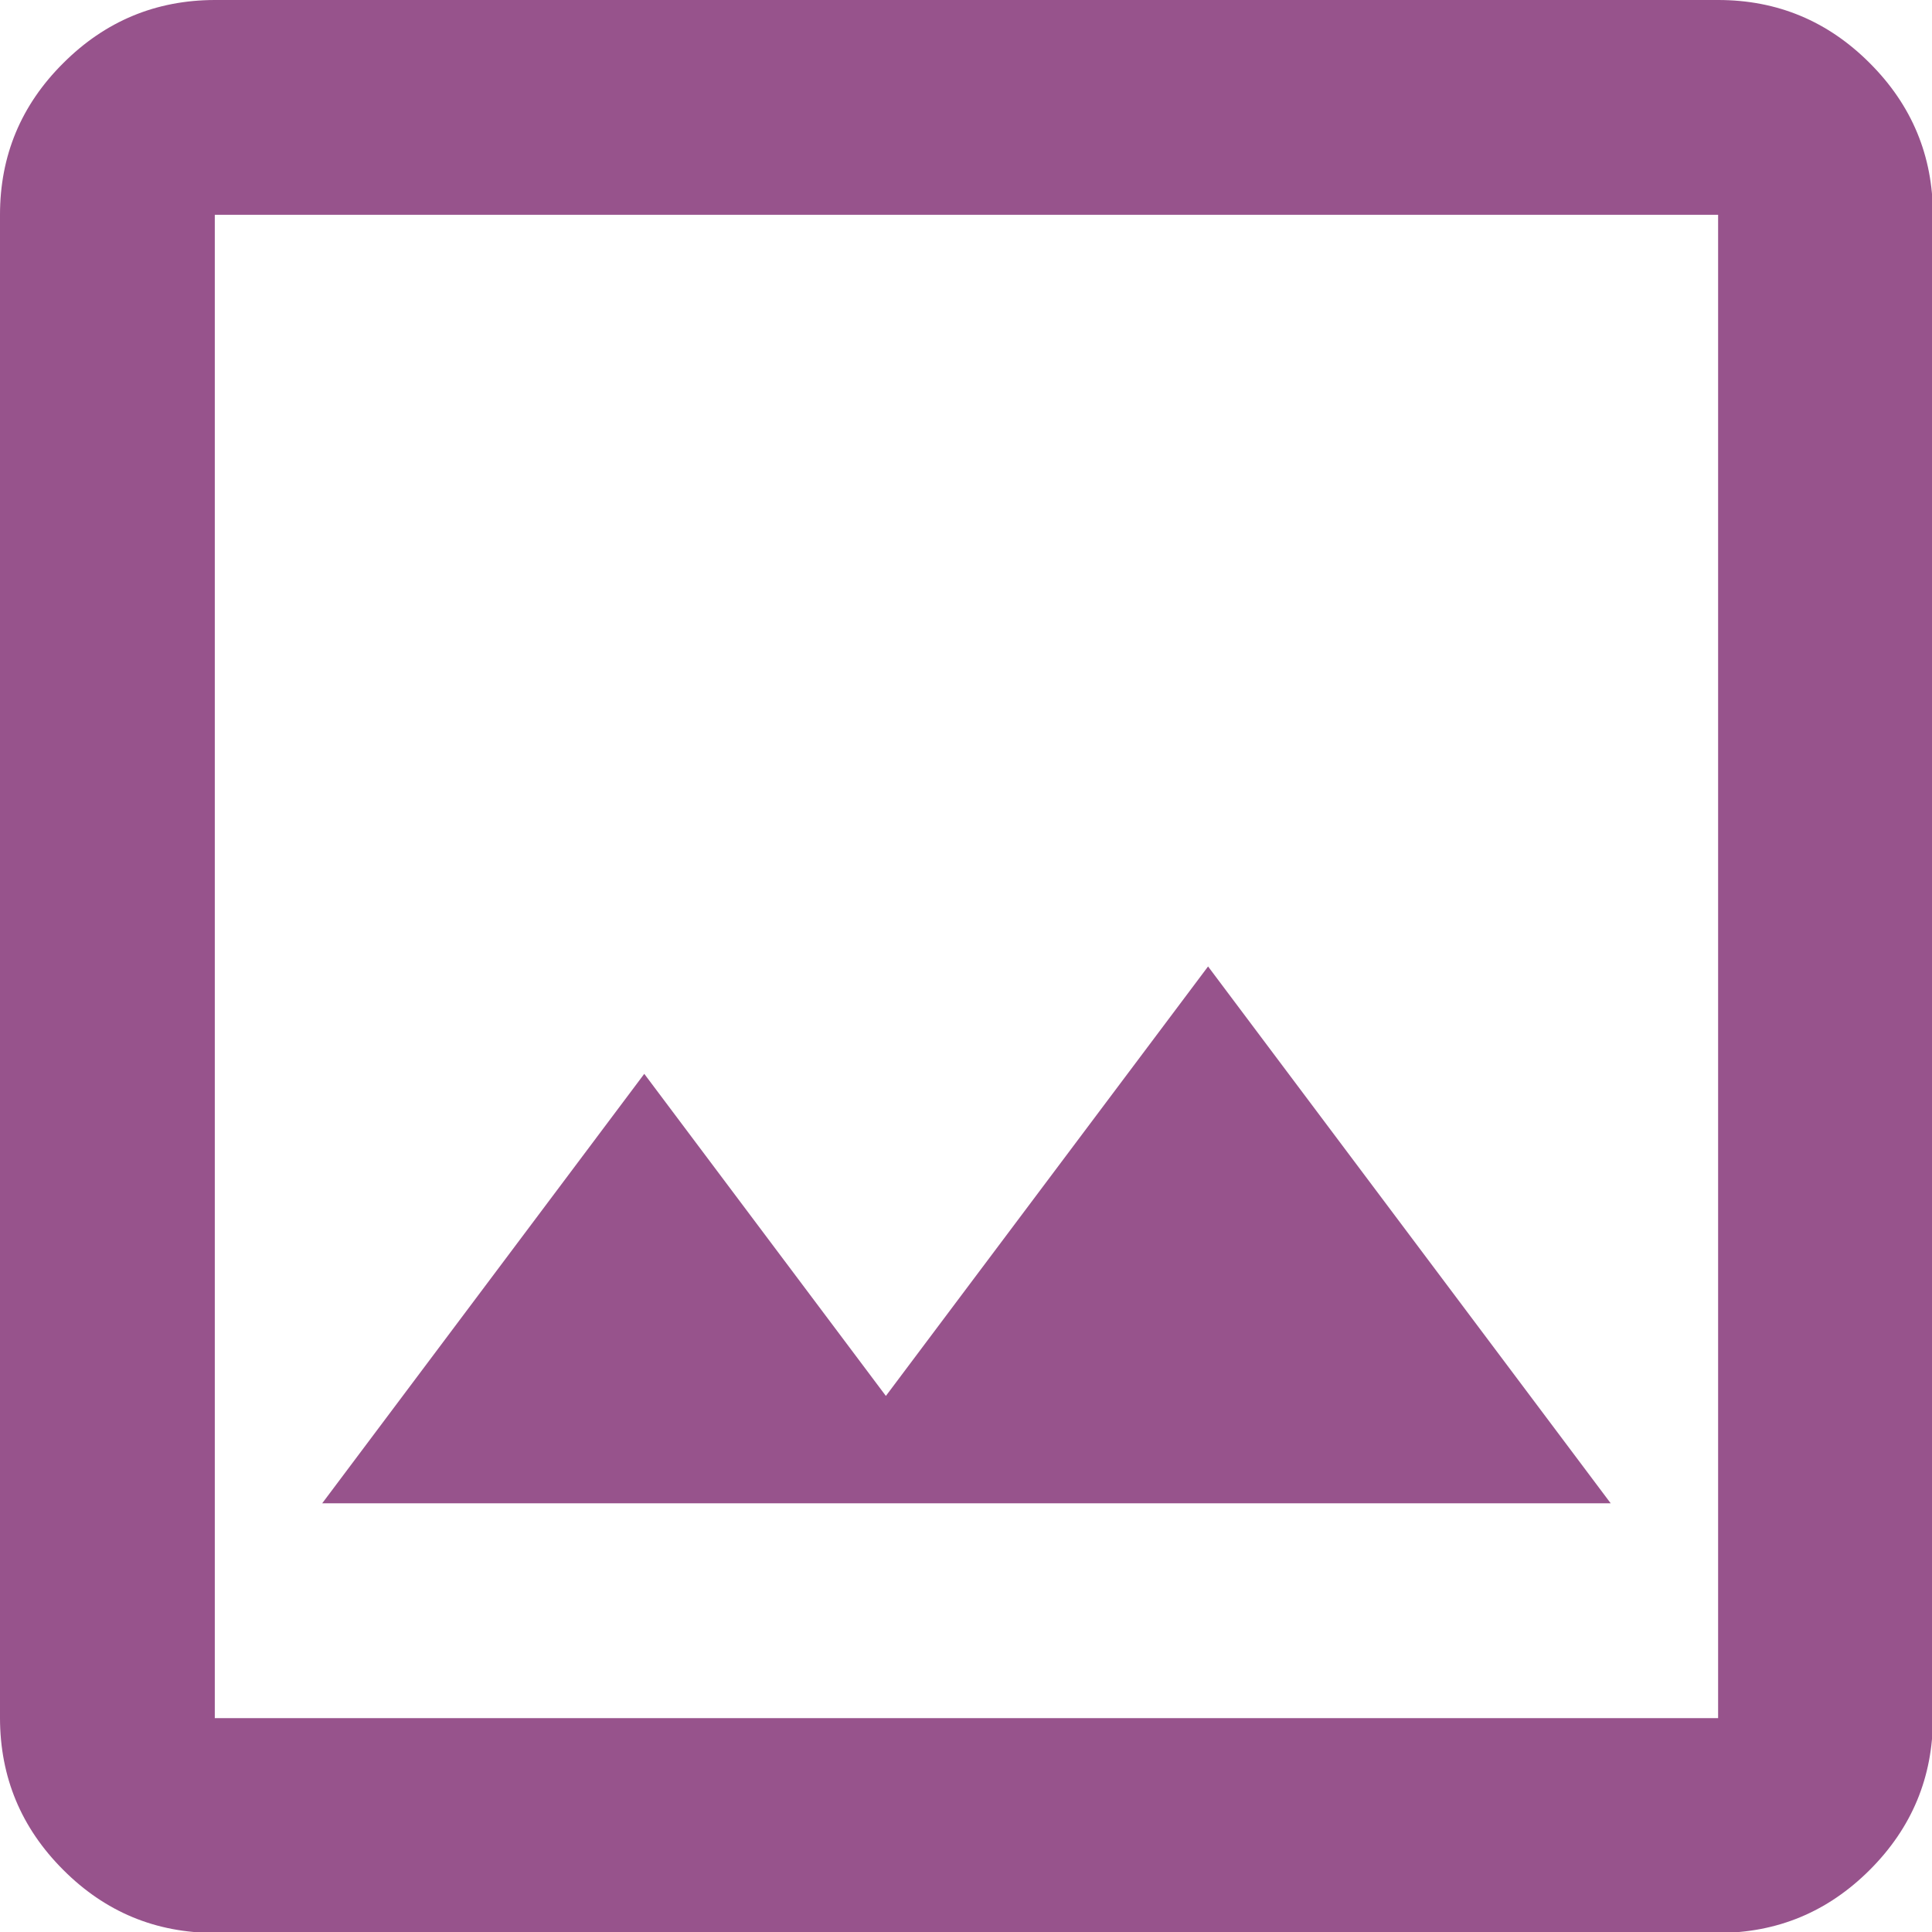
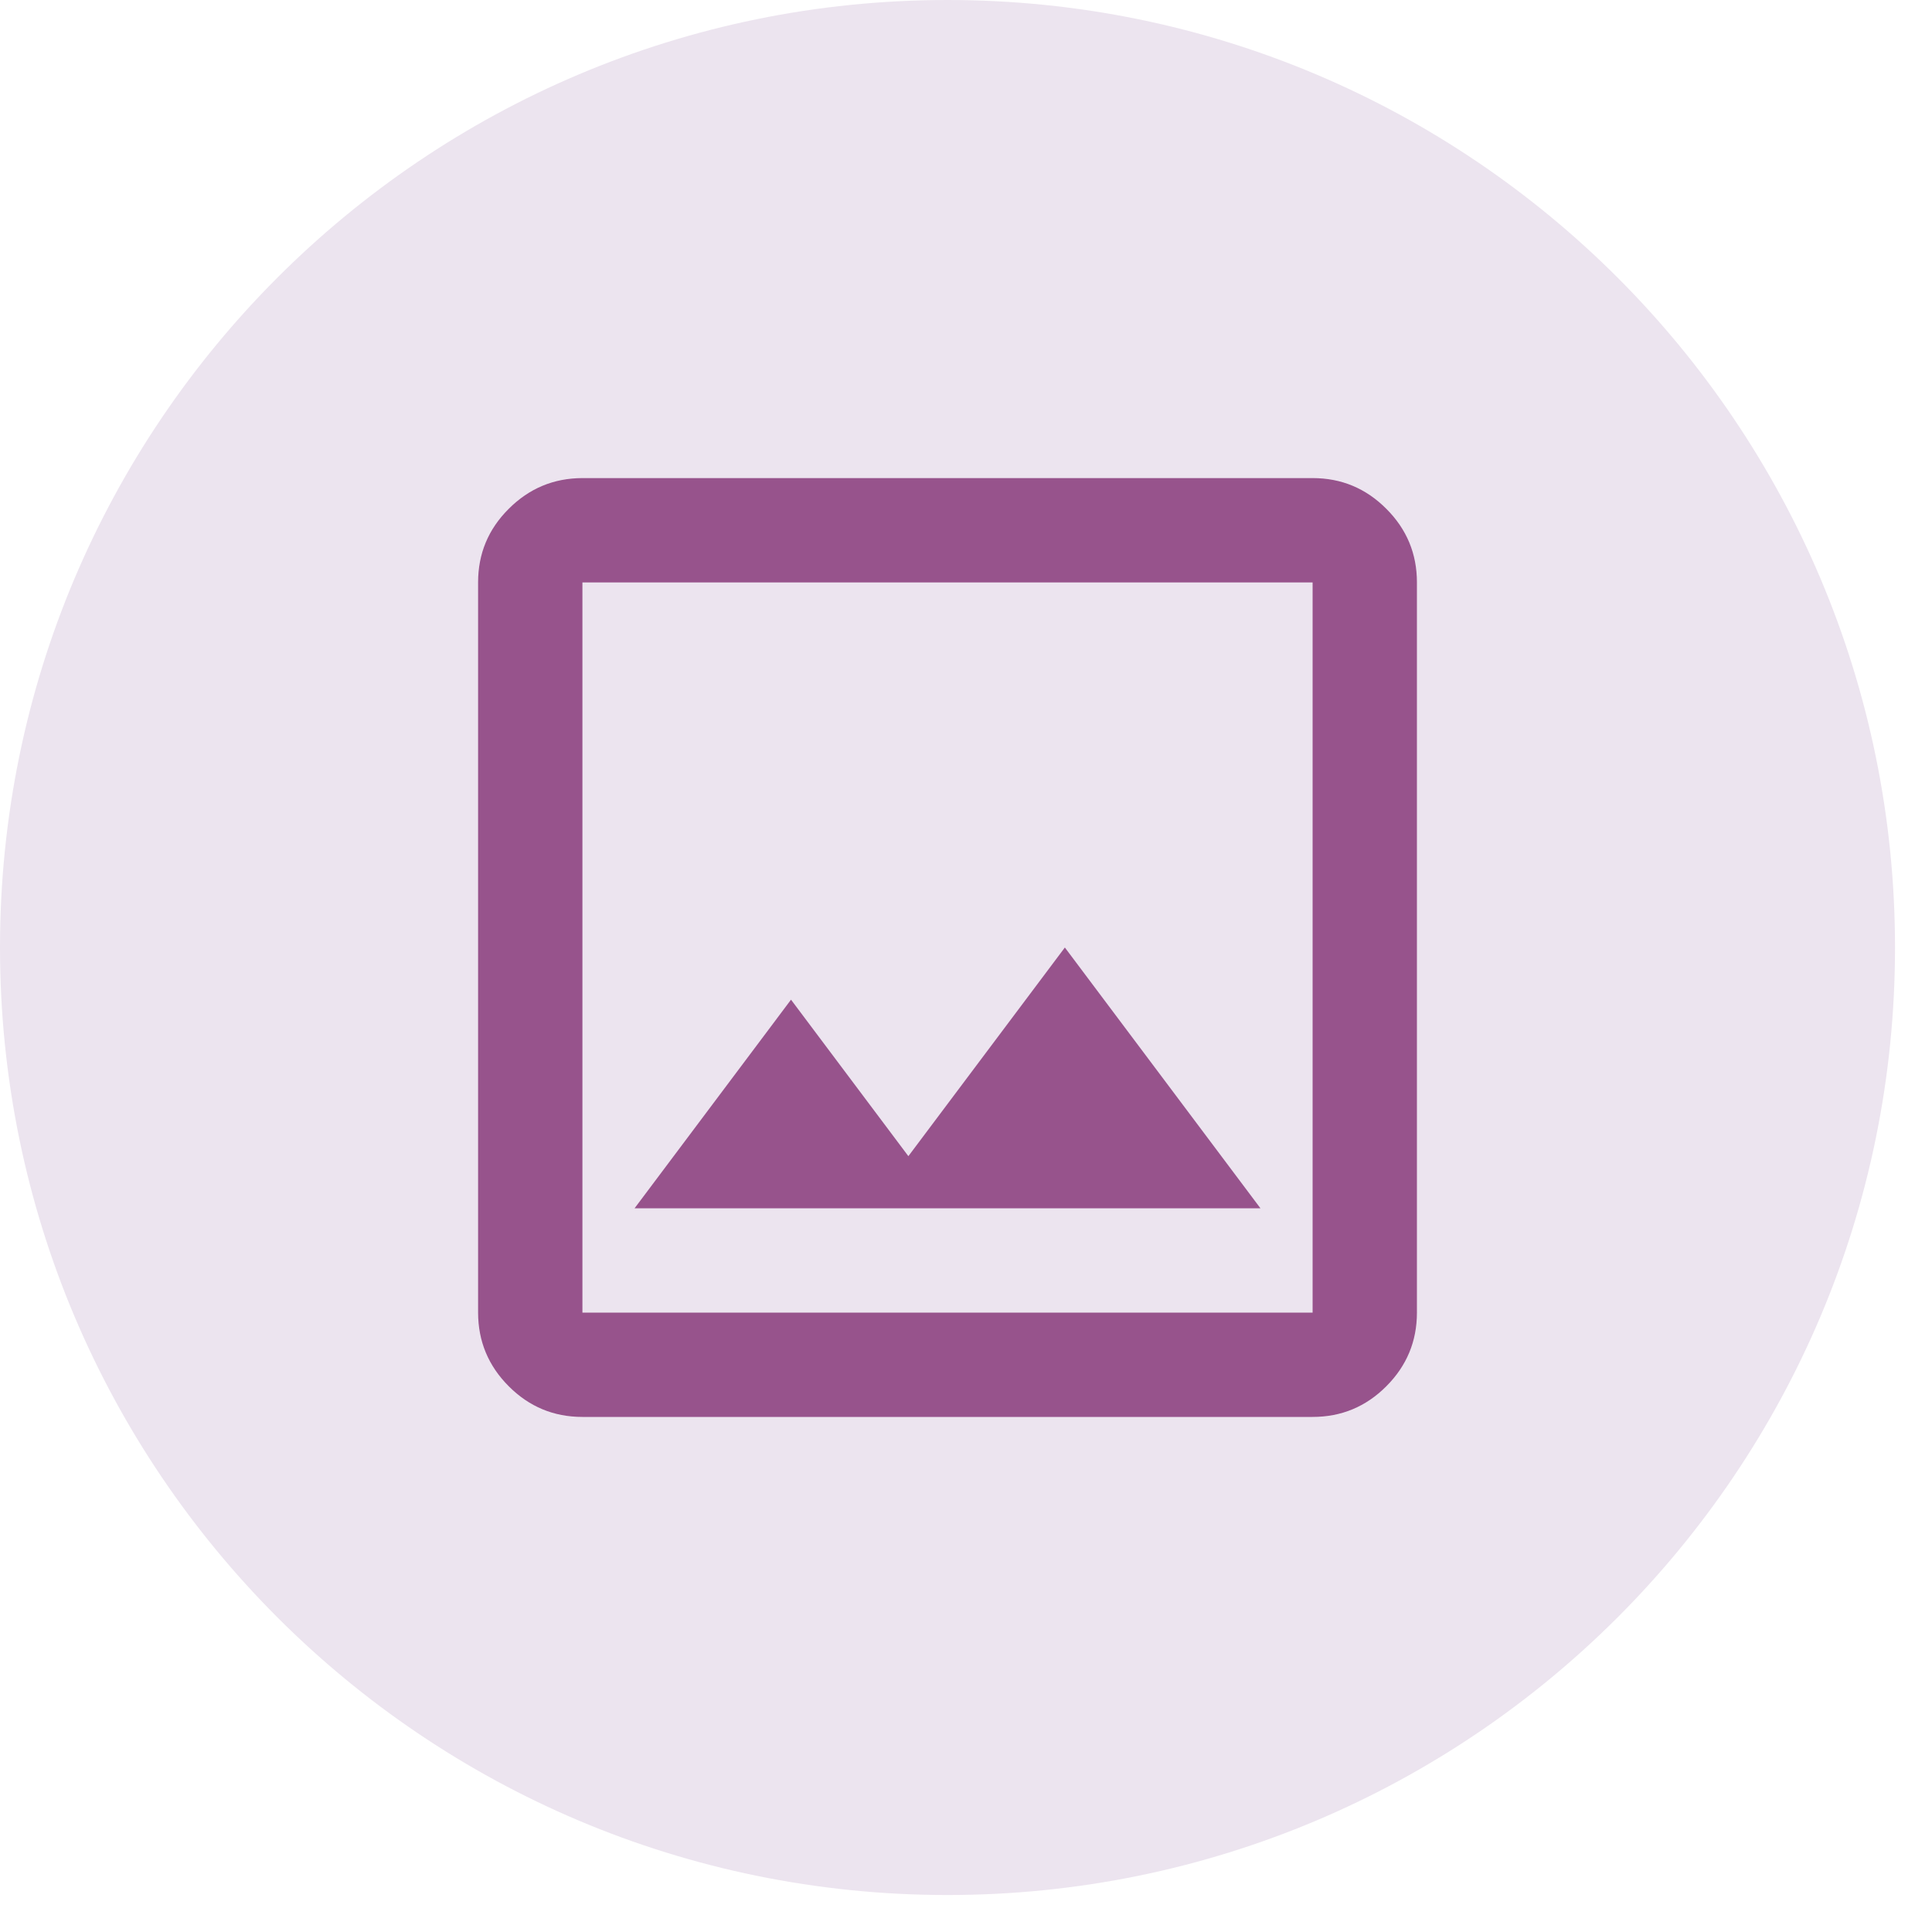
- <svg xmlns="http://www.w3.org/2000/svg" width="17" height="17" viewBox="0 0 17 17" fill="none">
-   <path d="M1.89 17.008C1.37 17.008 0.925 16.823 0.556 16.453C0.186 16.083 0.001 15.638 0 15.118V1.89C0 1.37 0.185 0.925 0.556 0.556C0.926 0.186 1.371 0.001 1.89 0H15.118C15.638 0 16.083 0.185 16.453 0.556C16.823 0.926 17.008 1.371 17.008 1.89V15.118C17.008 15.638 16.823 16.083 16.453 16.453C16.083 16.823 15.638 17.008 15.118 17.008H1.89ZM1.89 15.118H15.118V1.89H1.89V15.118ZM2.835 13.228H14.173L10.63 8.504L7.795 12.283L5.669 9.449L2.835 13.228Z" fill="#97538C" />
+ <svg xmlns="http://www.w3.org/2000/svg" width="35" height="35" viewBox="0 0 35 35" fill="none">
+   <rect width="34.33" height="34.33" rx="17.165" fill="#ECE4EF" />
+   <path d="M10.551 25.669C10.031 25.669 9.586 25.484 9.217 25.114C8.847 24.744 8.662 24.299 8.661 23.779V10.551C8.661 10.031 8.846 9.586 9.217 9.217C9.587 8.847 10.032 8.662 10.551 8.661H23.779C24.299 8.661 24.744 8.846 25.114 9.217C25.485 9.587 25.669 10.032 25.669 10.551V23.779C25.669 24.299 25.484 24.744 25.114 25.114C24.744 25.485 24.299 25.669 23.779 25.669H10.551ZM10.551 23.779H23.779V10.551H10.551V23.779ZM11.496 21.889H22.834L19.291 17.165L16.456 20.945L14.33 18.11L11.496 21.889Z" fill="#97538C" />
</svg>
